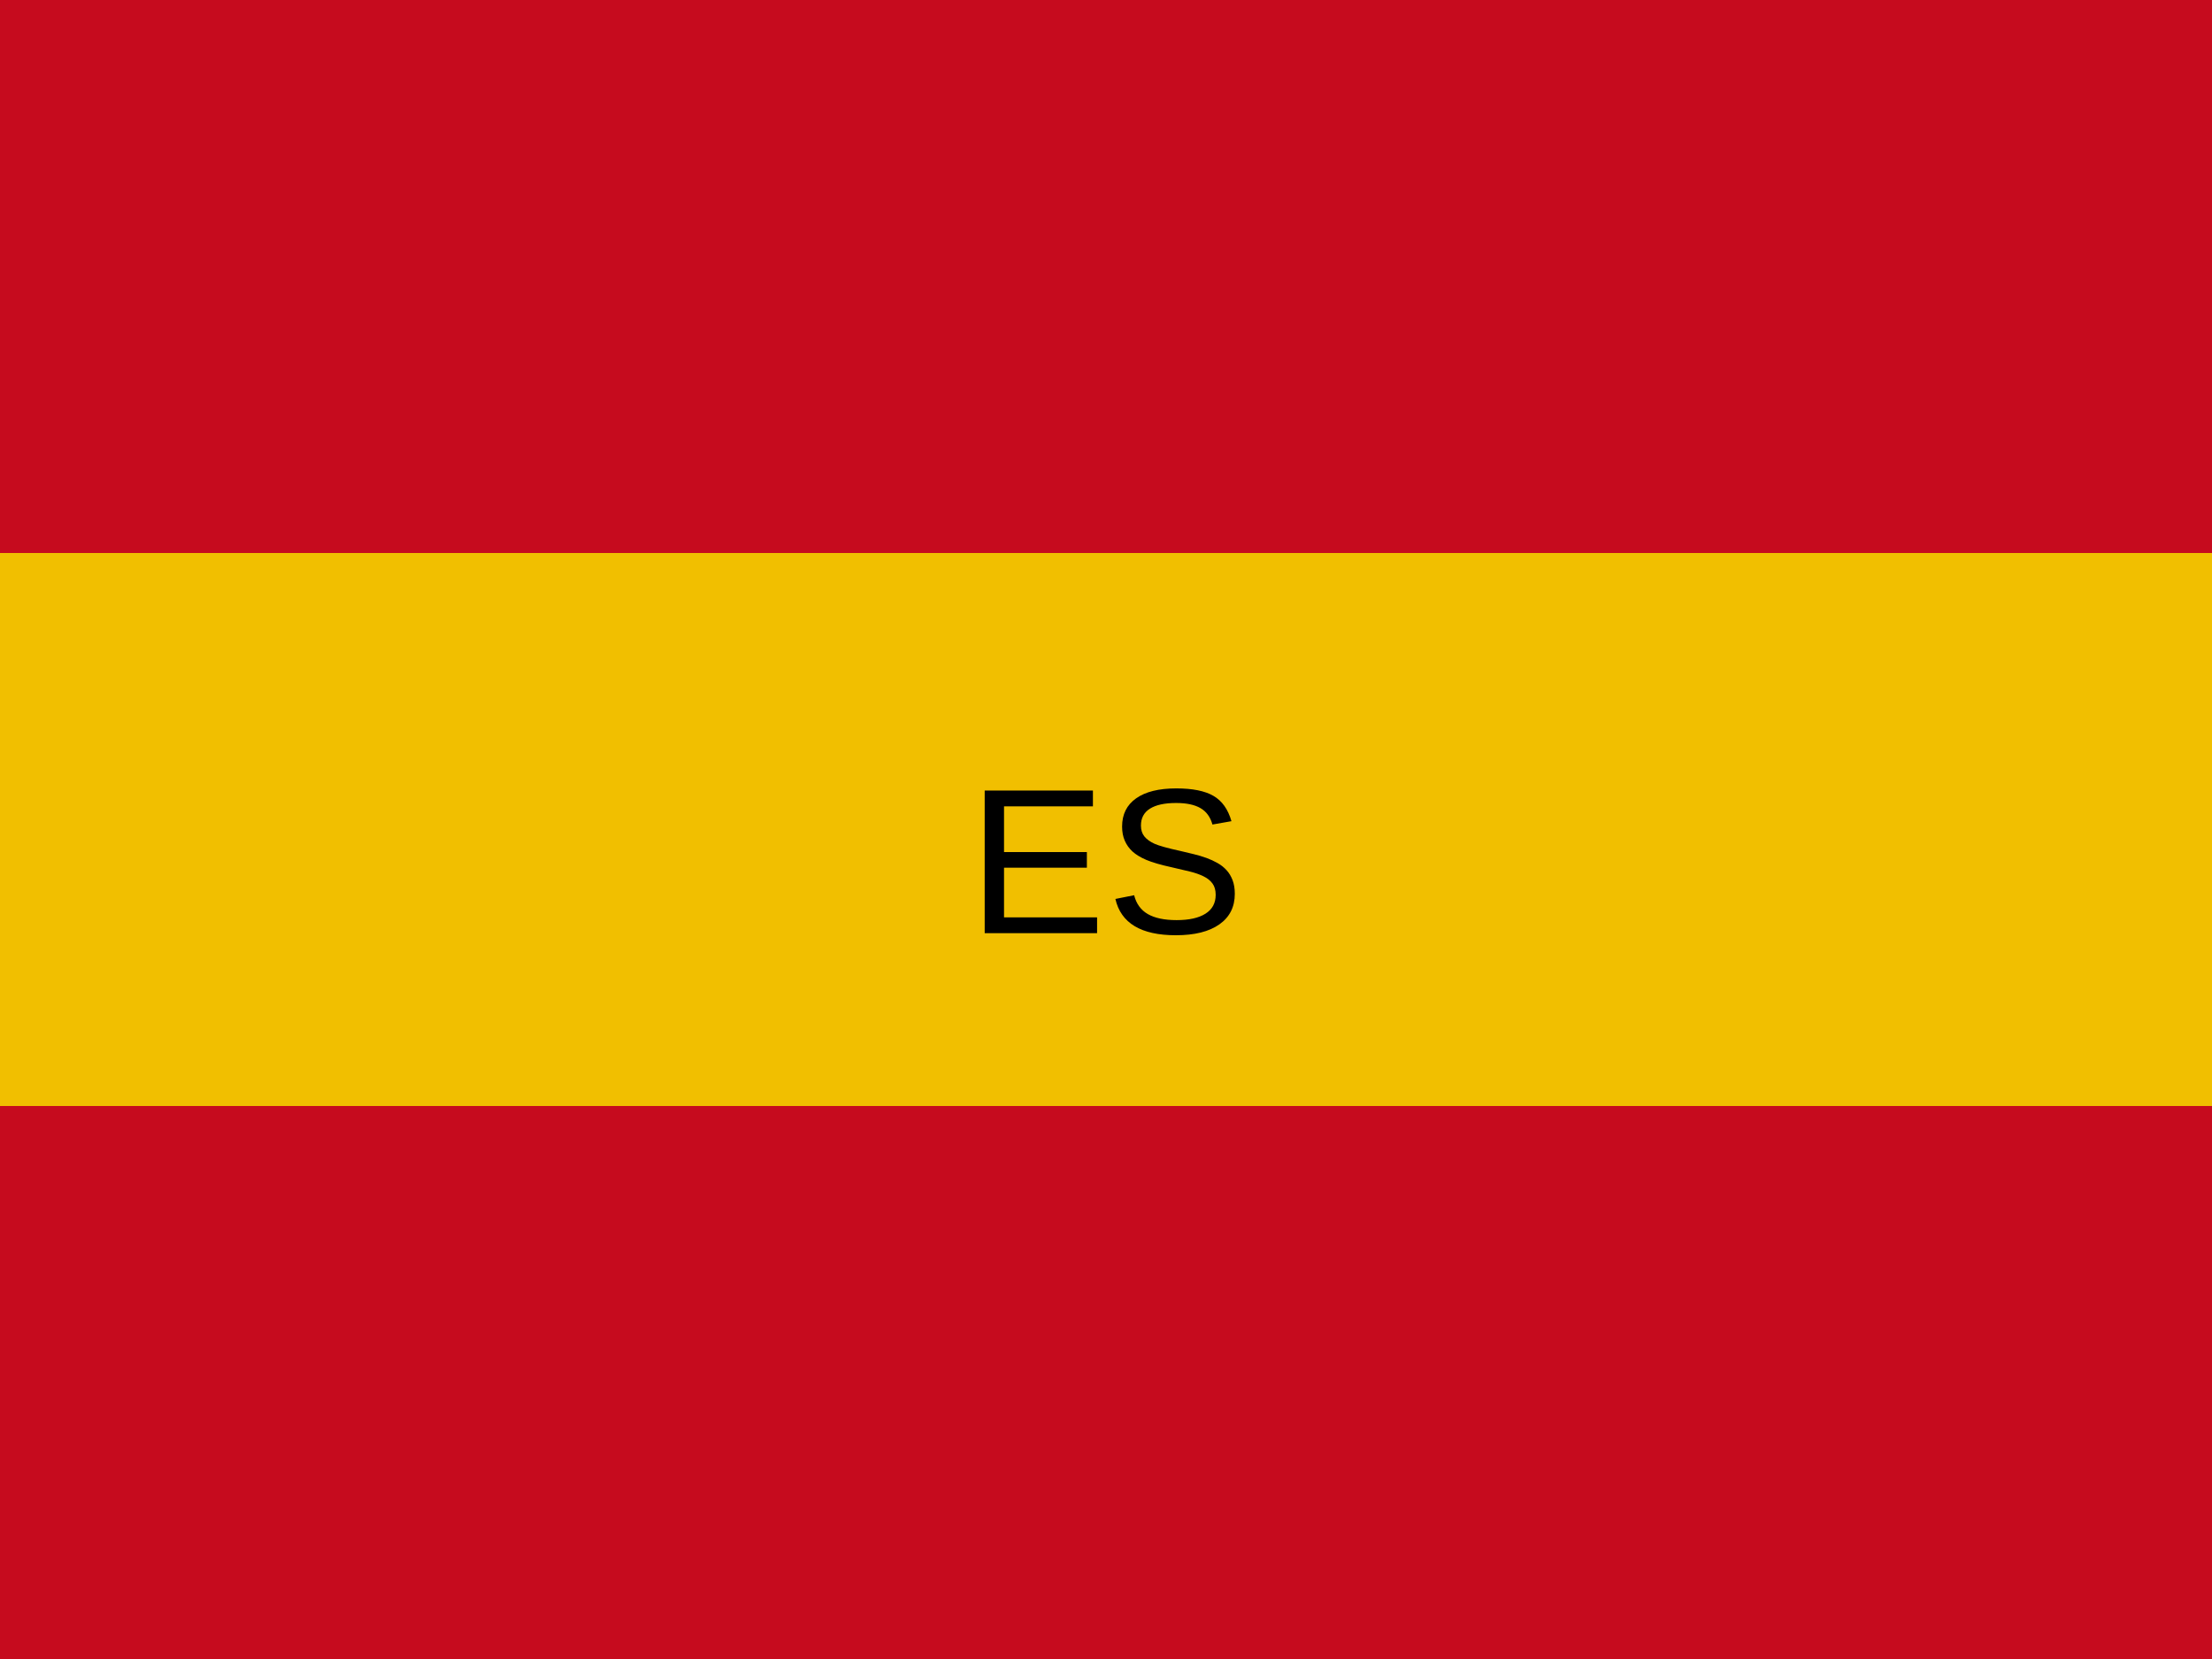
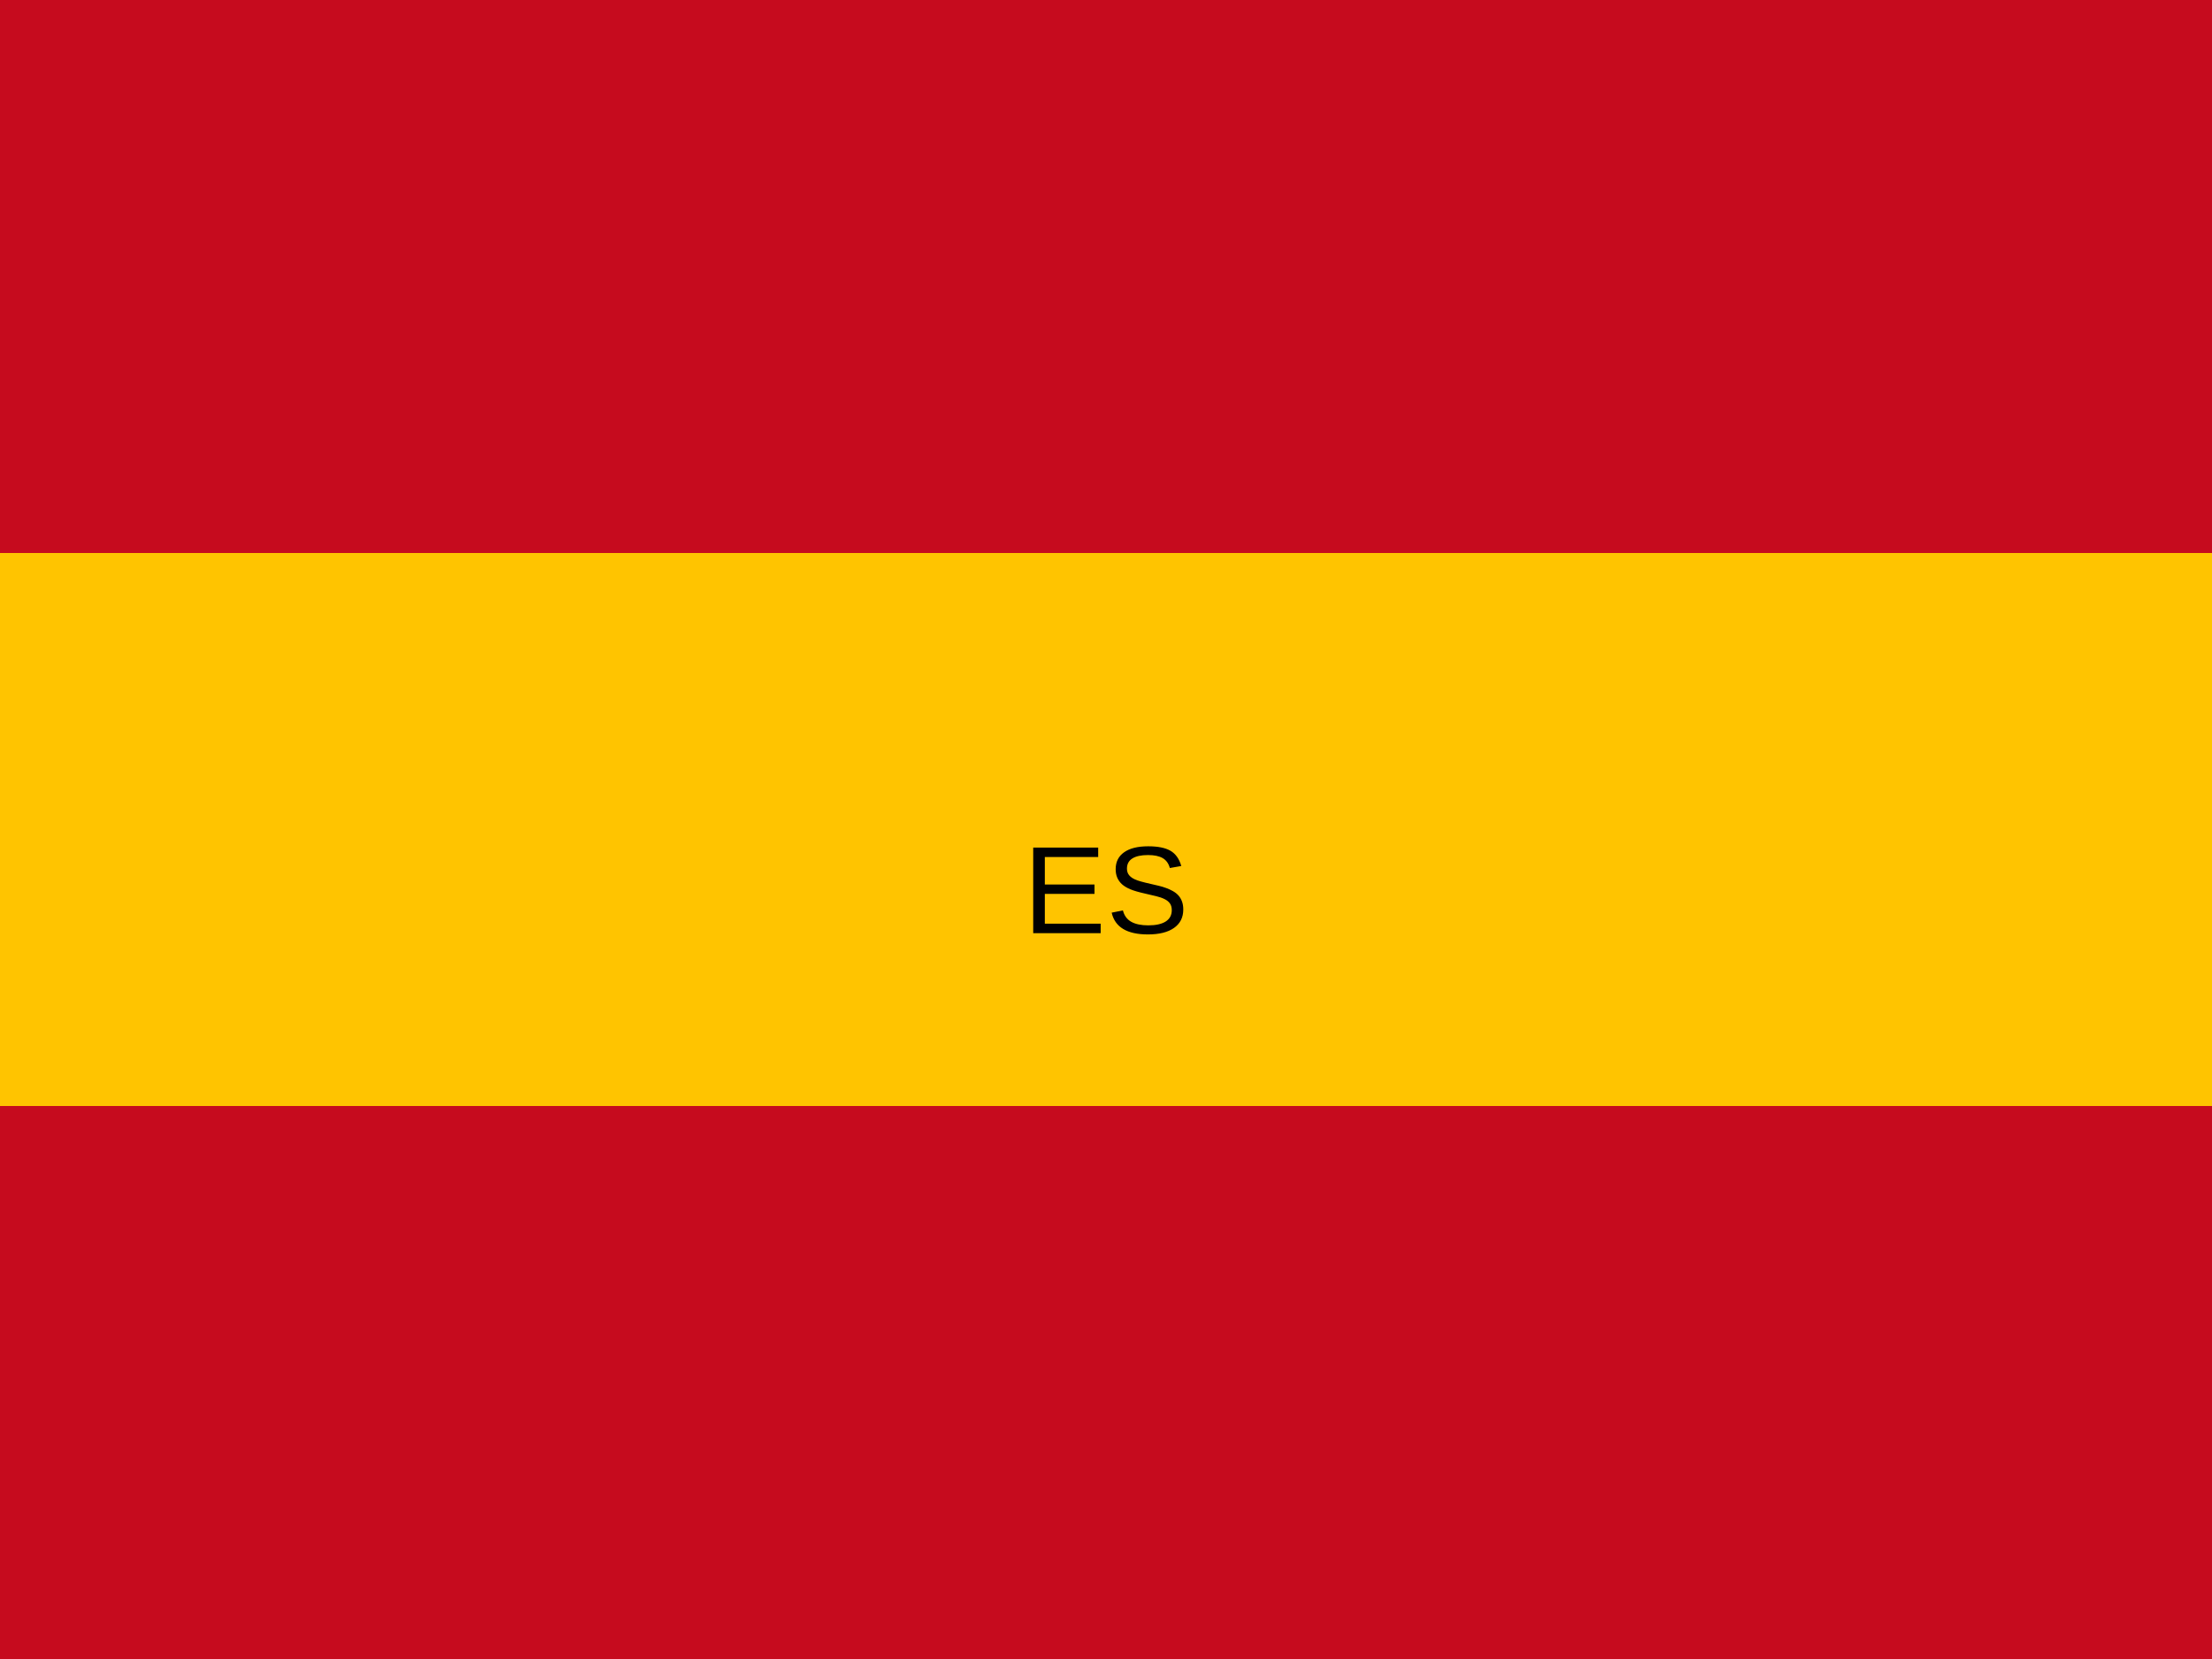
<svg xmlns="http://www.w3.org/2000/svg" viewBox="0 0 640 480">
  <rect width="640" height="480" fill="#c60b1e" />
-   <rect x="0" y="160" width="640" height="160" fill="#f1bf00" />
-   <text x="320" y="270" font-family="Arial" font-size="60" fill="#000" text-anchor="middle">ES</text>
+   <rect y="160" width="640" height="160" fill="#ffc400" />
+   <rect width="640" height="480" fill="none" />
+   <text x="320" y="270" font-family="Arial, Helvetica, sans-serif" font-size="36" fill="#000" text-anchor="middle">ES</text>
</svg>
